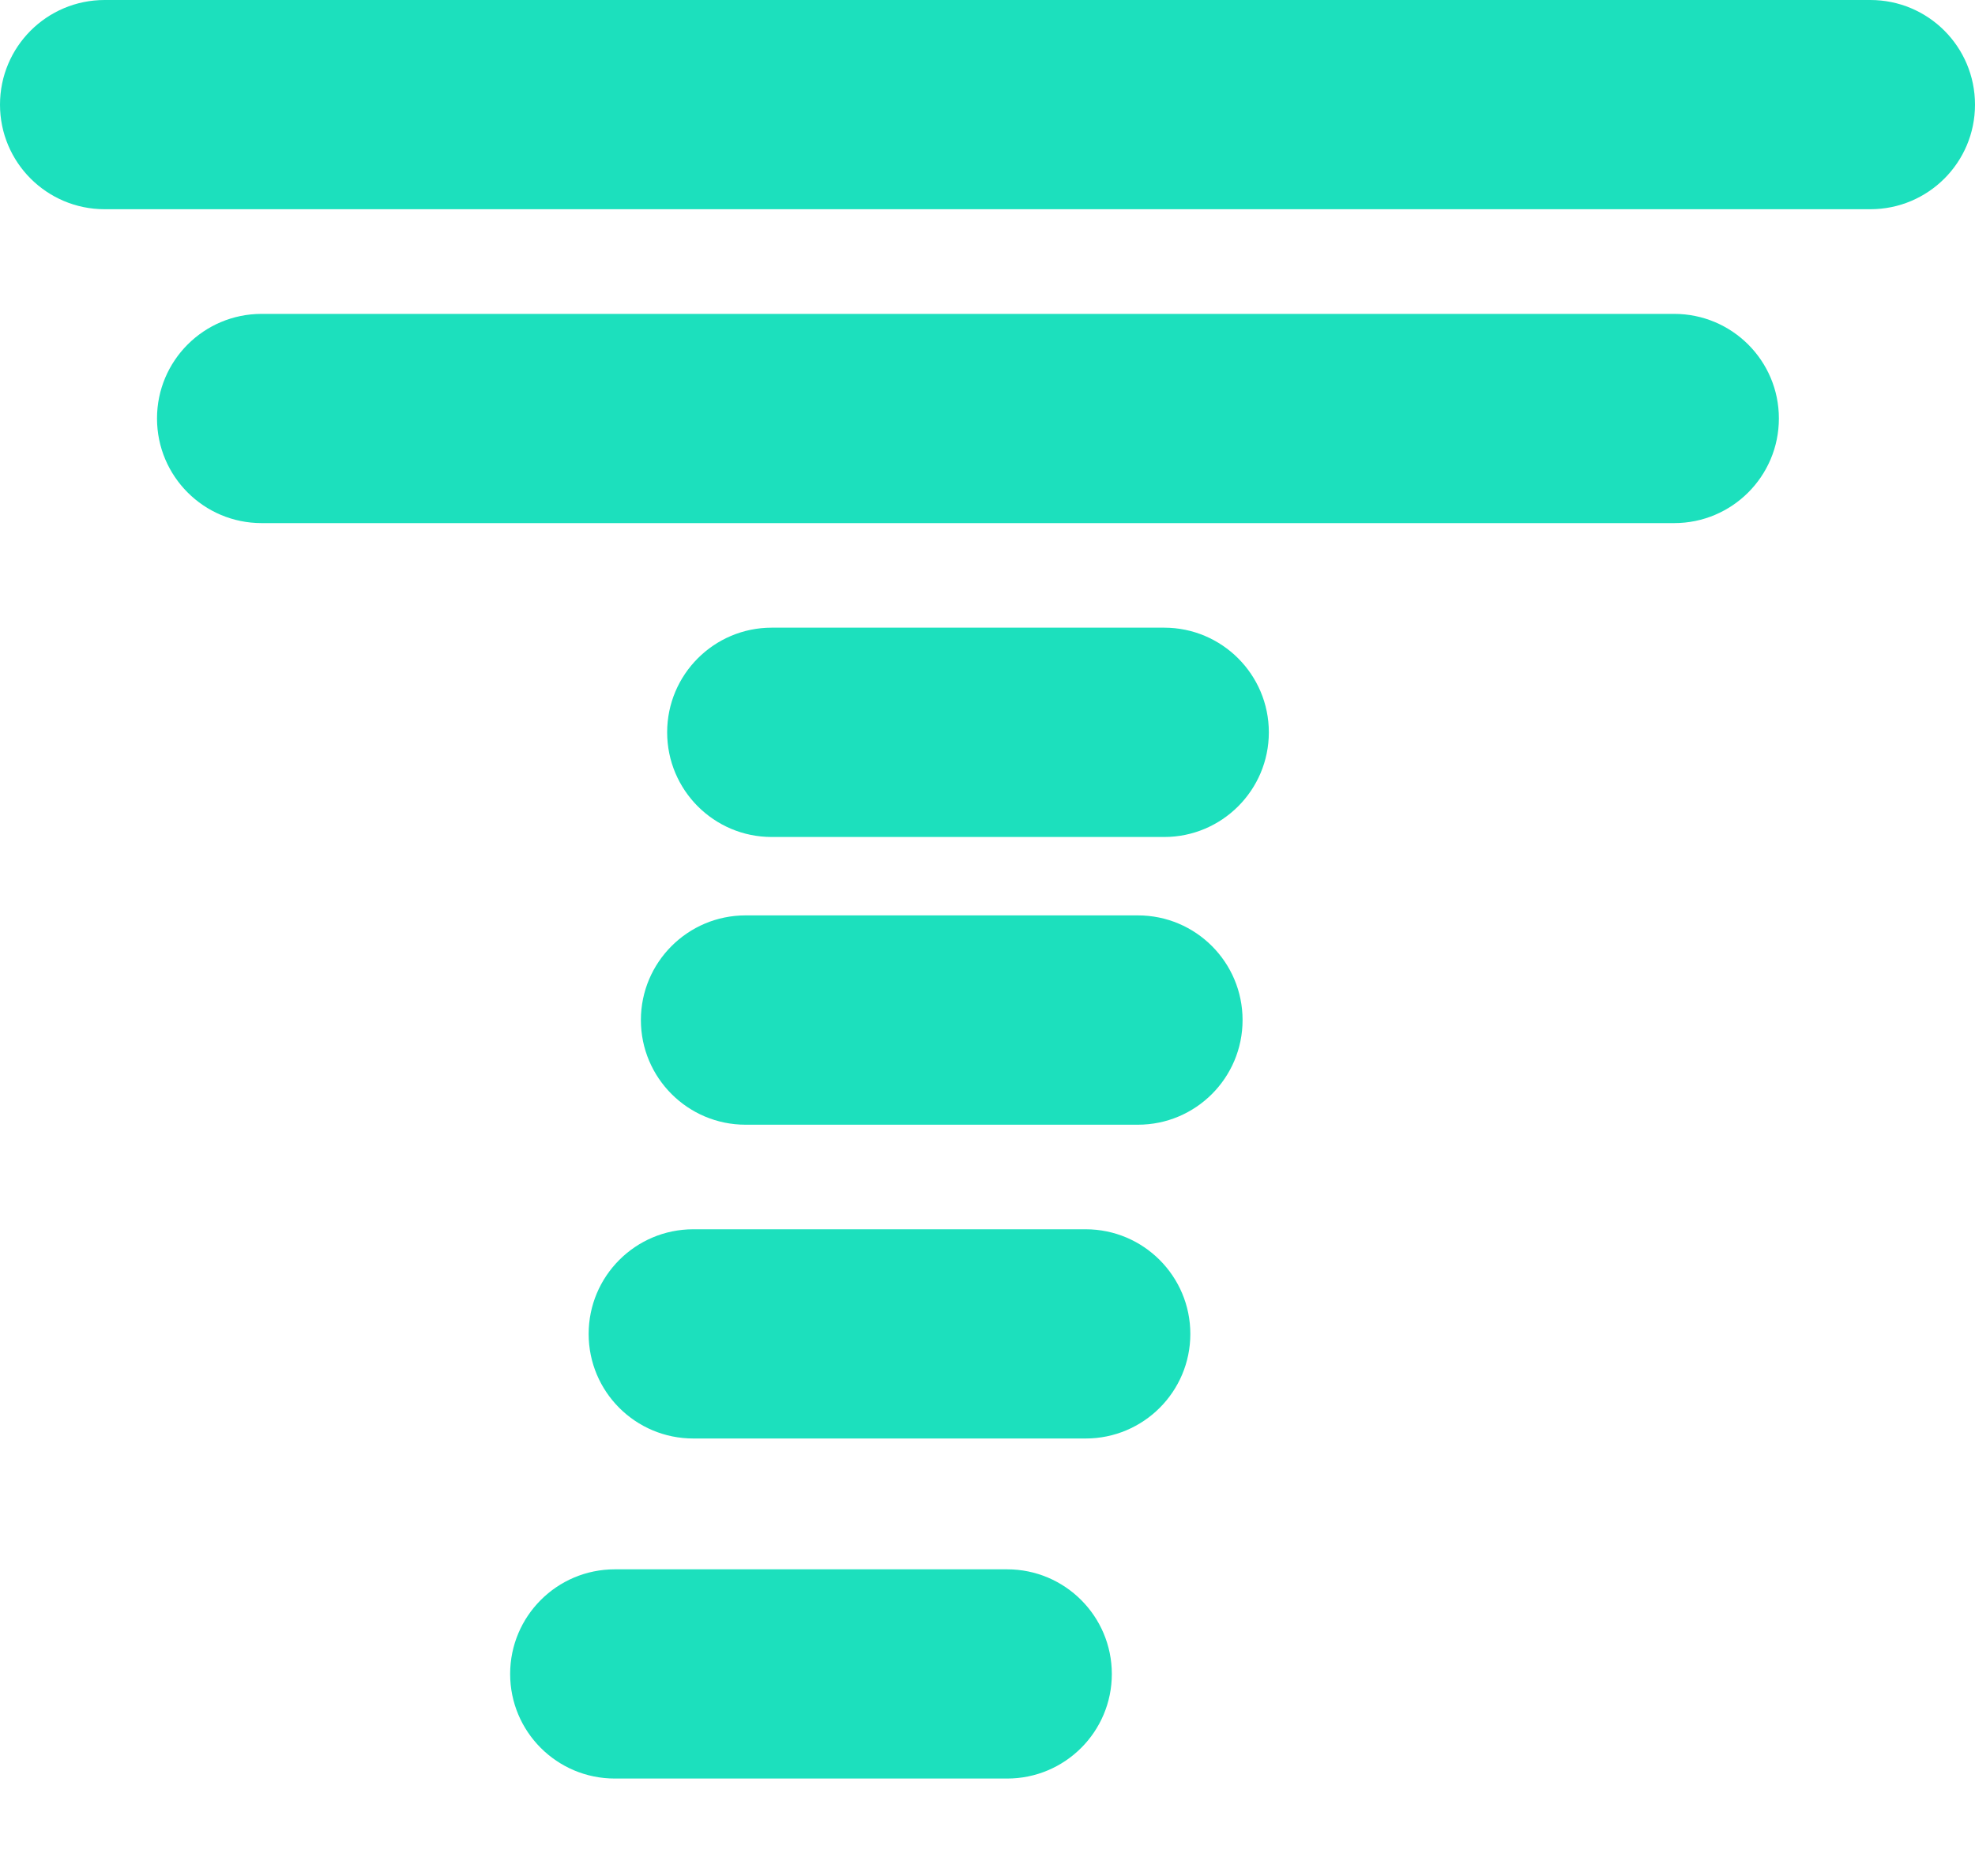
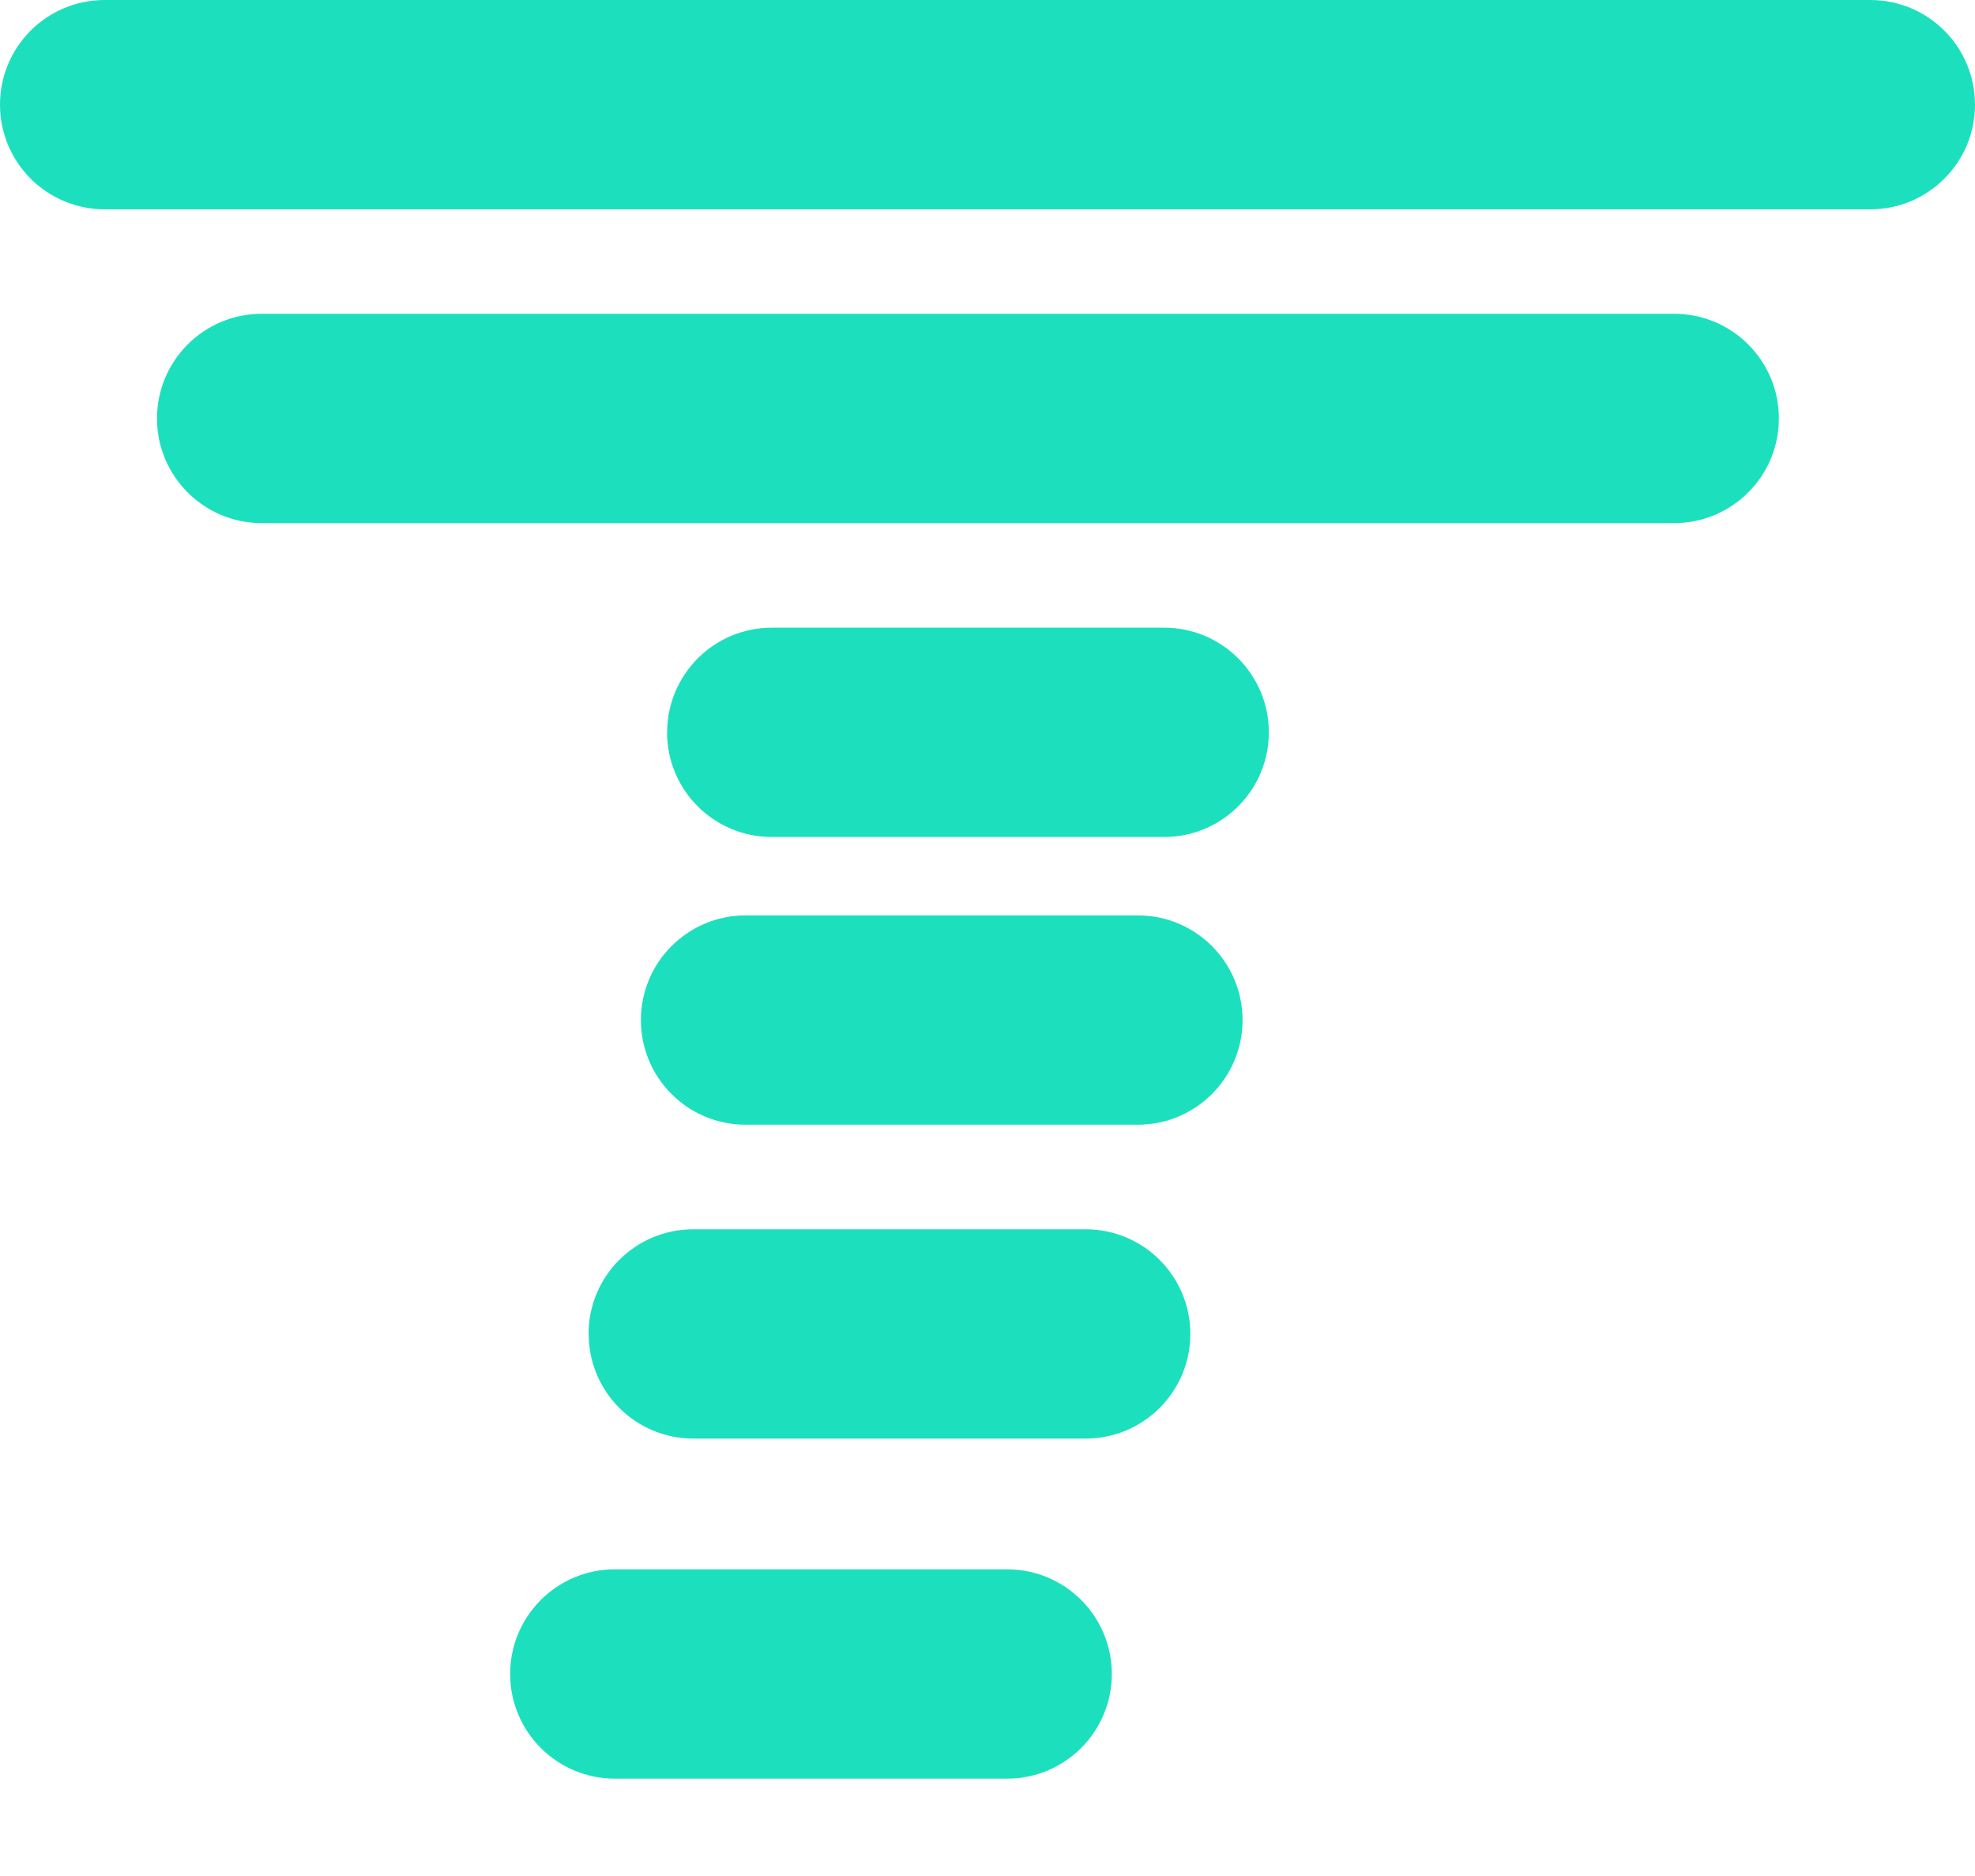
<svg xmlns="http://www.w3.org/2000/svg" viewBox="0 0 20 19" fill="none">
-   <path d="M6.756 7.417C6.756 6.832 7.23 6.357 7.815 6.357H11.789C12.374 6.357 12.849 6.832 12.849 7.417C12.849 8.002 12.374 8.477 11.789 8.477H7.815C7.23 8.477 6.756 8.002 6.756 7.417Z" fill="#1CE0BD" />
-   <path d="M1.59 4.238C1.59 3.653 2.064 3.179 2.649 3.179H16.954C17.539 3.179 18.014 3.653 18.014 4.238C18.014 4.824 17.539 5.298 16.954 5.298H2.649C2.064 5.298 1.59 4.824 1.59 4.238Z" fill="#1CE0BD" />
-   <path d="M0 1.06C0 0.474 0.474 0 1.06 0H18.94C19.526 0 20 0.474 20 1.06C20 1.645 19.526 2.119 18.94 2.119H1.06C0.474 2.119 0 1.645 0 1.06Z" fill="#1CE0BD" />
-   <path d="M6.49 10.331C6.49 9.746 6.965 9.271 7.55 9.271H11.523C12.109 9.271 12.583 9.746 12.583 10.331C12.583 10.916 12.109 11.391 11.523 11.391H7.55C6.965 11.391 6.49 10.916 6.49 10.331Z" fill="#1CE0BD" />
-   <path d="M5.961 13.51C5.961 12.925 6.435 12.45 7.021 12.45H10.994C11.579 12.45 12.054 12.925 12.054 13.51C12.054 14.095 11.579 14.569 10.994 14.569H7.021C6.435 14.569 5.961 14.095 5.961 13.51Z" fill="#1CE0BD" />
-   <path d="M5.166 16.954C5.166 16.369 5.64 15.894 6.226 15.894H10.199C10.784 15.894 11.259 16.369 11.259 16.954C11.259 17.539 10.784 18.013 10.199 18.013H6.226C5.64 18.013 5.166 17.539 5.166 16.954Z" fill="#1CE0BD" />
+   <path d="M6.756 7.417c0-.585.474-1.06 1.06-1.06h3.973a1.06 1.06 0 0 1 0 2.12H7.815a1.06 1.06 0 0 1-1.06-1.06ZM1.59 4.238c0-.585.474-1.06 1.06-1.06h14.304a1.06 1.06 0 0 1 0 2.12H2.65a1.06 1.06 0 0 1-1.06-1.06ZM0 1.06C0 .474.474 0 1.06 0h17.88a1.06 1.06 0 0 1 0 2.12H1.06A1.06 1.06 0 0 1 0 1.06ZM6.49 10.331c0-.585.475-1.06 1.06-1.06h3.973a1.06 1.06 0 1 1 0 2.12H7.55a1.06 1.06 0 0 1-1.06-1.06ZM5.96 13.51c0-.585.475-1.06 1.06-1.06h3.974a1.06 1.06 0 1 1 0 2.12H7.021a1.06 1.06 0 0 1-1.06-1.06ZM5.166 16.954c0-.585.474-1.06 1.06-1.06h3.973a1.06 1.06 0 0 1 0 2.12H6.226a1.06 1.06 0 0 1-1.06-1.06Z" fill="#1CE0BD" />
</svg>
